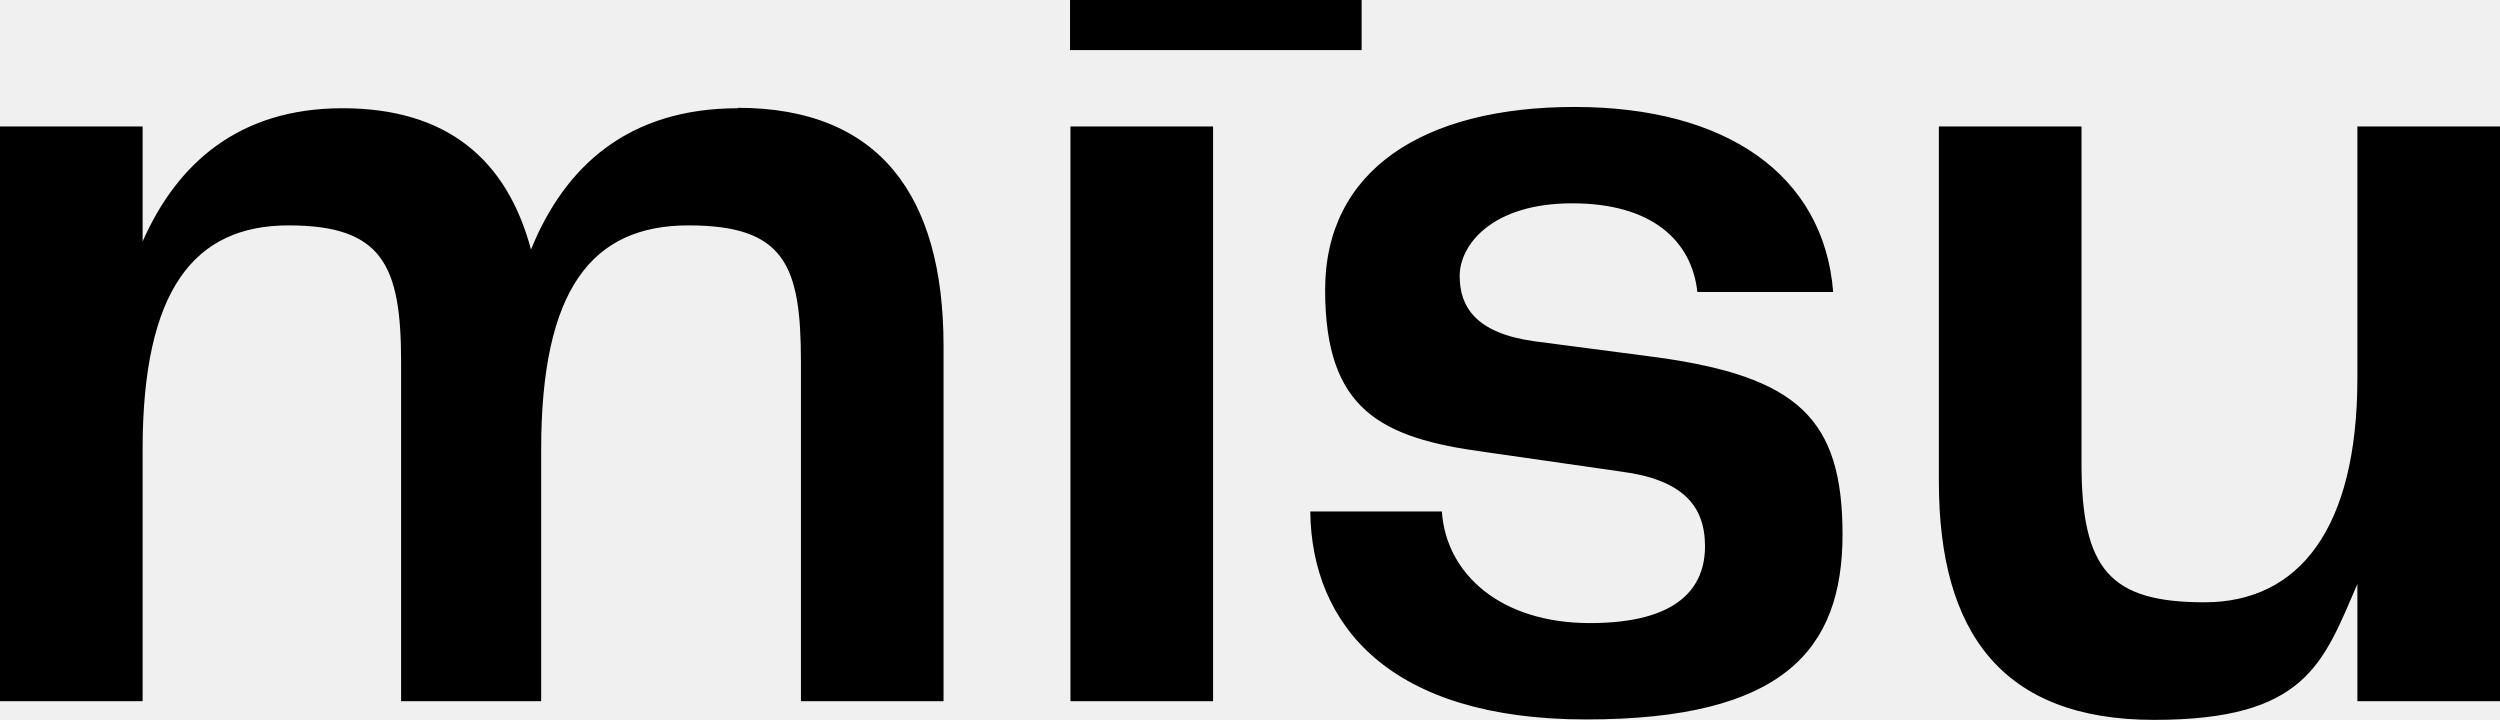
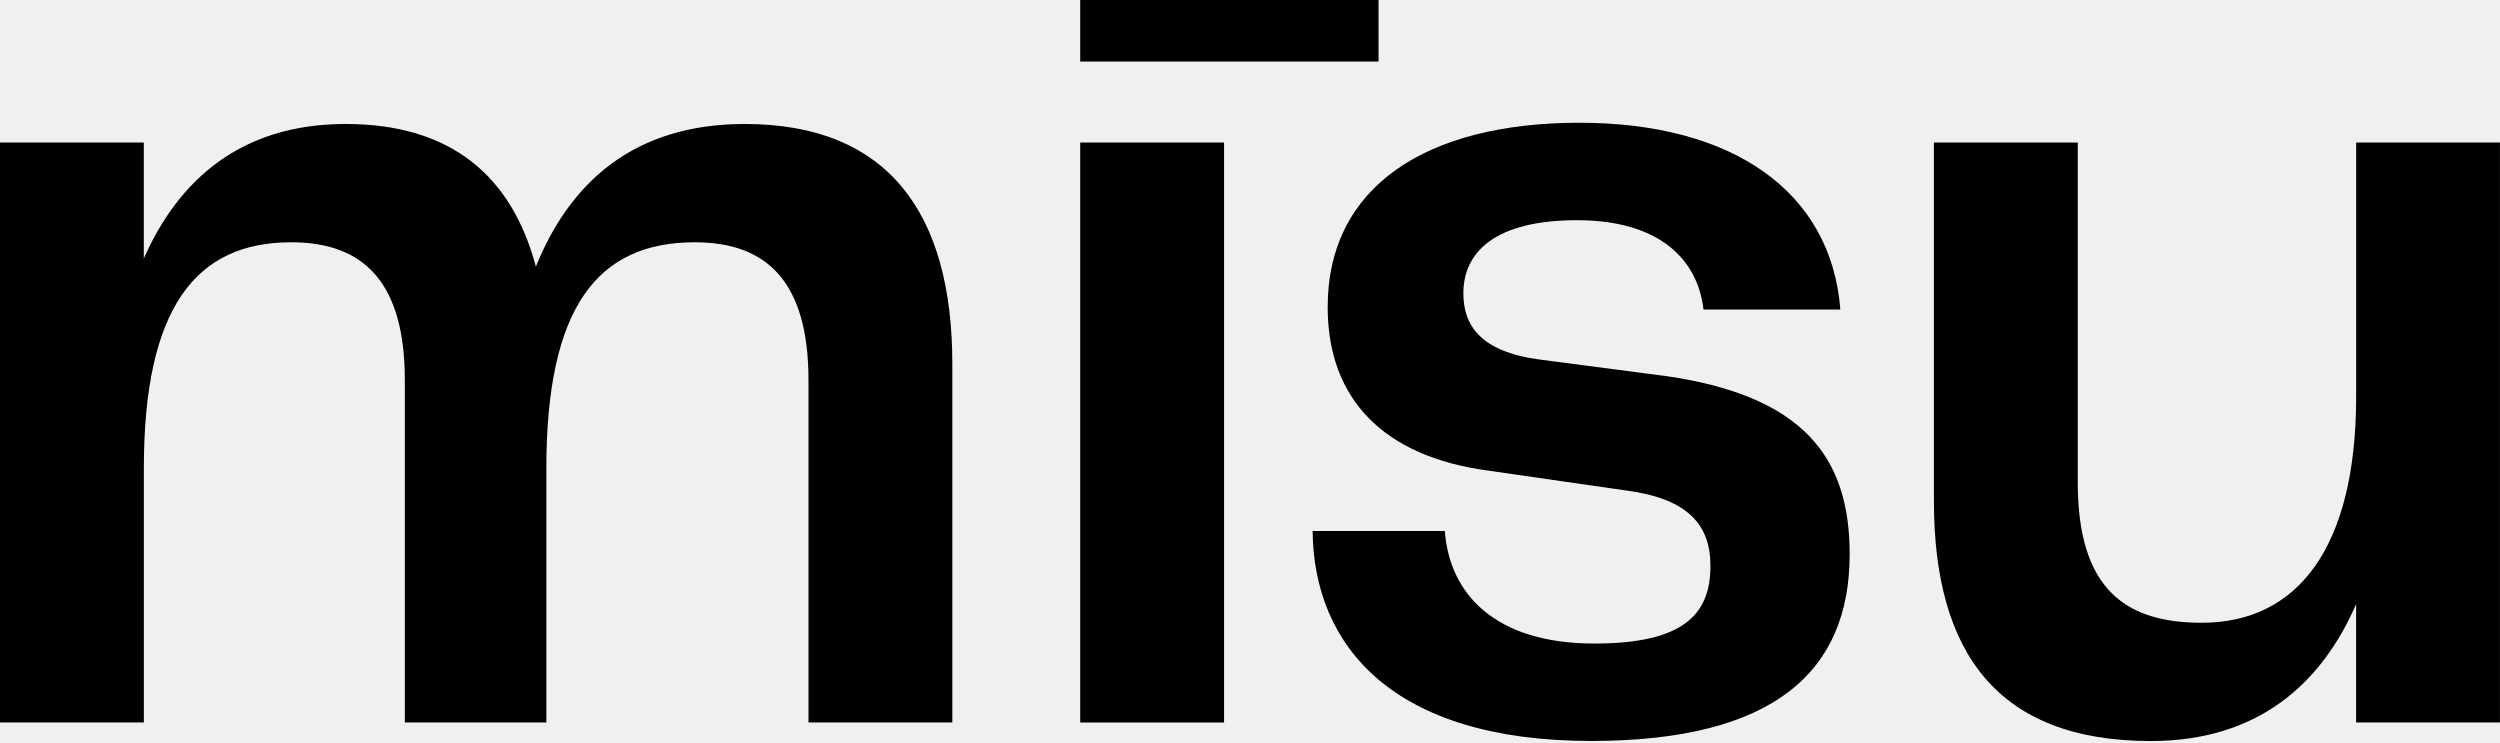
- <svg xmlns="http://www.w3.org/2000/svg" id="Ebene_1" version="1.1" viewBox="0 0 589 169.6">
-   <rect x="252.1" width="68.7" height="11.8" />
-   <path d="M555.4,89.1c0,35.5-13.8,52.8-36,52.8s-29-7.6-29-32.8V29.8h-33.6v83.7c0,35.5,14.9,56.1,50.7,56.1s39.8-13.3,47.9-32v27.6h33.6V29.8h-33.6v59.3ZM308.7,120.5c.3,26.8,18.7,49,65,49s60.4-16.3,60.4-43.6-10.6-37.1-43.6-41.7l-29-3.8c-13.8-1.9-17.6-8.1-17.6-15.4s7.6-17.1,26.5-17.1,28.2,8.9,29.5,20.9h32c-2.2-27.6-25.2-43.6-60.9-43.6s-58.8,14.9-58.8,43.1,13,34.9,37.7,38.2l32,4.6c14.6,1.9,19.8,8.1,19.8,17.6s-6,18.1-27.1,18.1-33.9-11.6-34.9-26.3h-30.9ZM285.8,29.8h-33.6v135.4h33.6V29.8ZM173.9,25.5c-26,0-40.9,13.8-48.8,33.3-5.7-21.4-20-33.3-44.4-33.3s-39,13-47.1,31.4v-27.1H0v135.4h33.6v-59.3c0-37.7,12.2-52.8,34.4-52.8s26.5,9.5,26.5,32.2v79.9h33v-59.3c0-37.7,11.9-52.8,34.7-52.8s26.5,9.5,26.5,32.2v79.9h33.6v-83.7c0-35.5-15.2-56.1-48.5-56.1" />
+ <svg xmlns="http://www.w3.org/2000/svg" width="589" height="175" viewBox="0 0 589 175" fill="none">
+   <g clip-path="url(#clip0_57_17)">
+     <g clip-path="url(#clip1_57_17)">
+       <path d="M324.79 0H254.5V14.5H324.79V0Z" fill="black" />
+       <path d="M288.39 33.58H254.5V170.22H288.39V33.58Z" fill="black" />
+       <path d="M391.77 88.51L362.53 84.68C348.59 82.77 344.77 76.48 344.77 69.1C344.77 59.26 352.42 51.88 371.55 51.88C390.68 51.88 399.97 60.9 401.34 72.92H433.59C431.4 45.05 408.17 28.92 372.1 28.92C336.03 28.92 312.8 43.95 312.8 72.37C312.8 93.96 325.92 107.62 350.78 110.9L383.03 115.55C397.79 117.46 402.98 123.75 402.98 133.31C402.98 144.51 396.97 151.62 375.65 151.62C352.15 151.62 341.49 139.87 340.4 125.11H309.25C309.52 152.16 328.11 174.57 374.84 174.57C418.02 174.57 435.78 158.17 435.78 130.57C435.78 107.89 425.12 93.13 391.78 88.49L391.77 88.51Z" fill="black" />
+       <path d="M555.11 33.58V93.43C555.11 129.23 541.17 146.72 518.76 146.72C501 146.72 489.52 139.07 489.52 113.65V33.58H455.63V118.02C455.63 153.82 470.66 174.59 506.73 174.59C531.87 174.59 546.9 161.2 555.1 142.34V170.21H588.99V33.58H555.1H555.11Z" fill="black" />
+       <path d="M175.44 29.21C149.21 29.21 134.18 43.15 126.25 62.82C120.51 41.23 106.03 29.21 81.43 29.21C56.83 29.21 42.08 42.33 33.88 60.91V33.58H0V170.22H33.89V110.37C33.89 72.38 46.19 57.08 68.6 57.08C85.82 57.08 95.38 66.64 95.38 89.6V170.22H128.72V110.37C128.72 72.38 140.74 57.08 163.7 57.08C180.92 57.08 190.48 66.64 190.48 89.6V170.22H224.37V85.78C224.37 49.98 209.07 29.21 175.45 29.21H175.44Z" fill="black" />
+     </g>
+   </g>
+   <defs>
+     <clipPath id="clip0_57_17">
+       <rect width="589" height="175" fill="white" />
+     </clipPath>
+     <clipPath id="clip1_57_17">
+       <rect width="589" height="174.59" fill="white" />
+     </clipPath>
+   </defs>
</svg>
